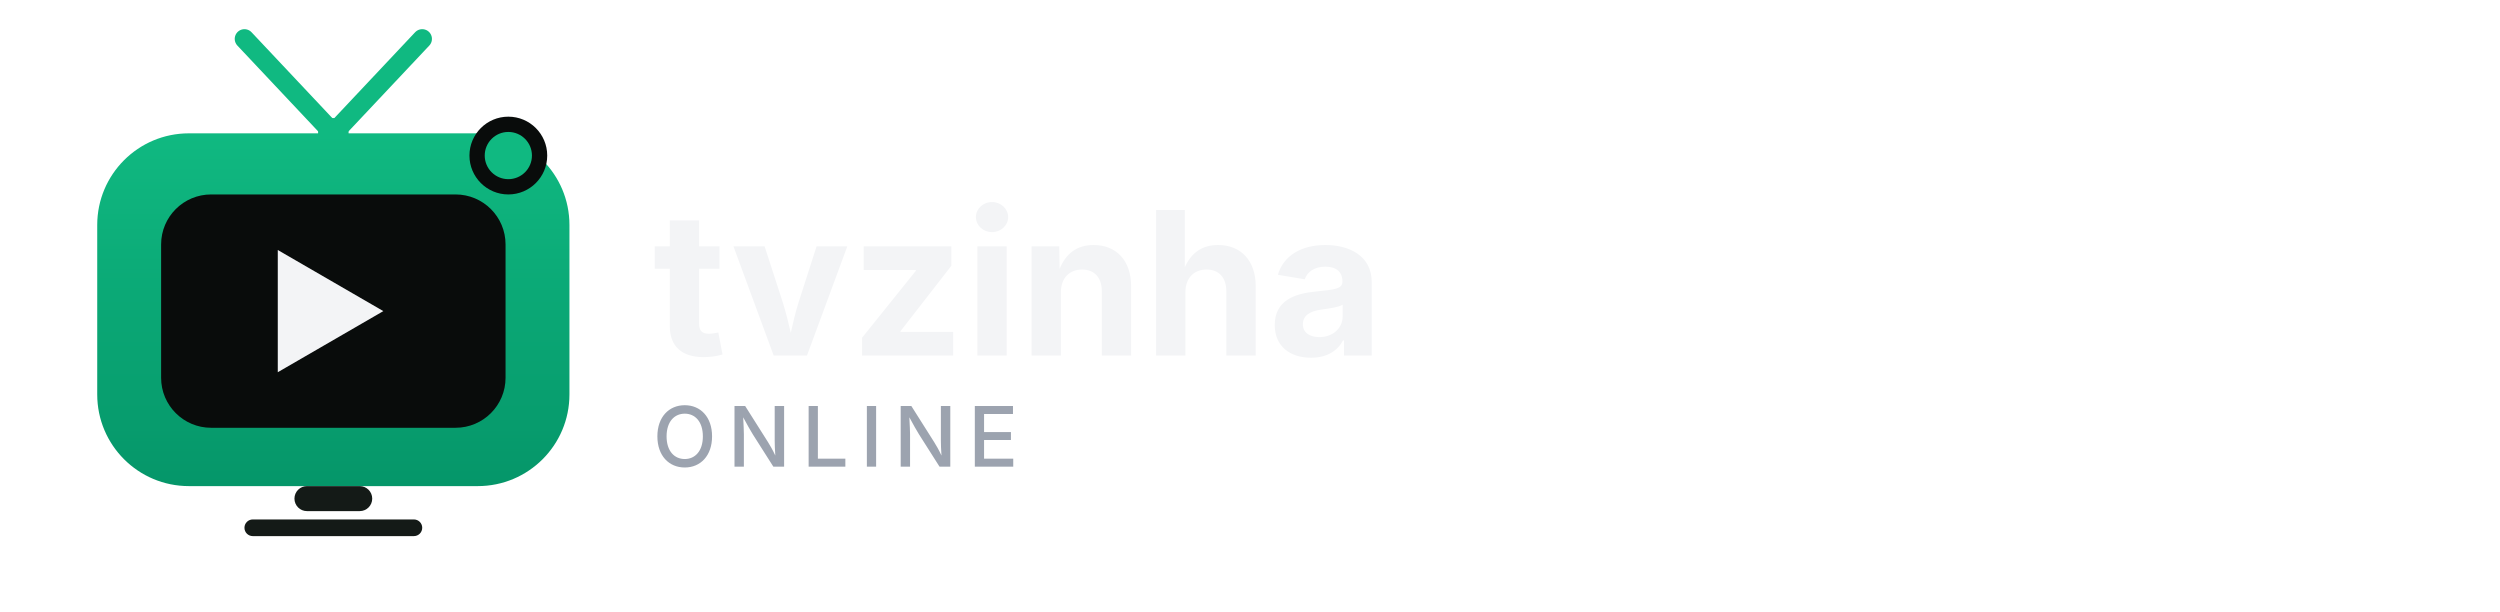
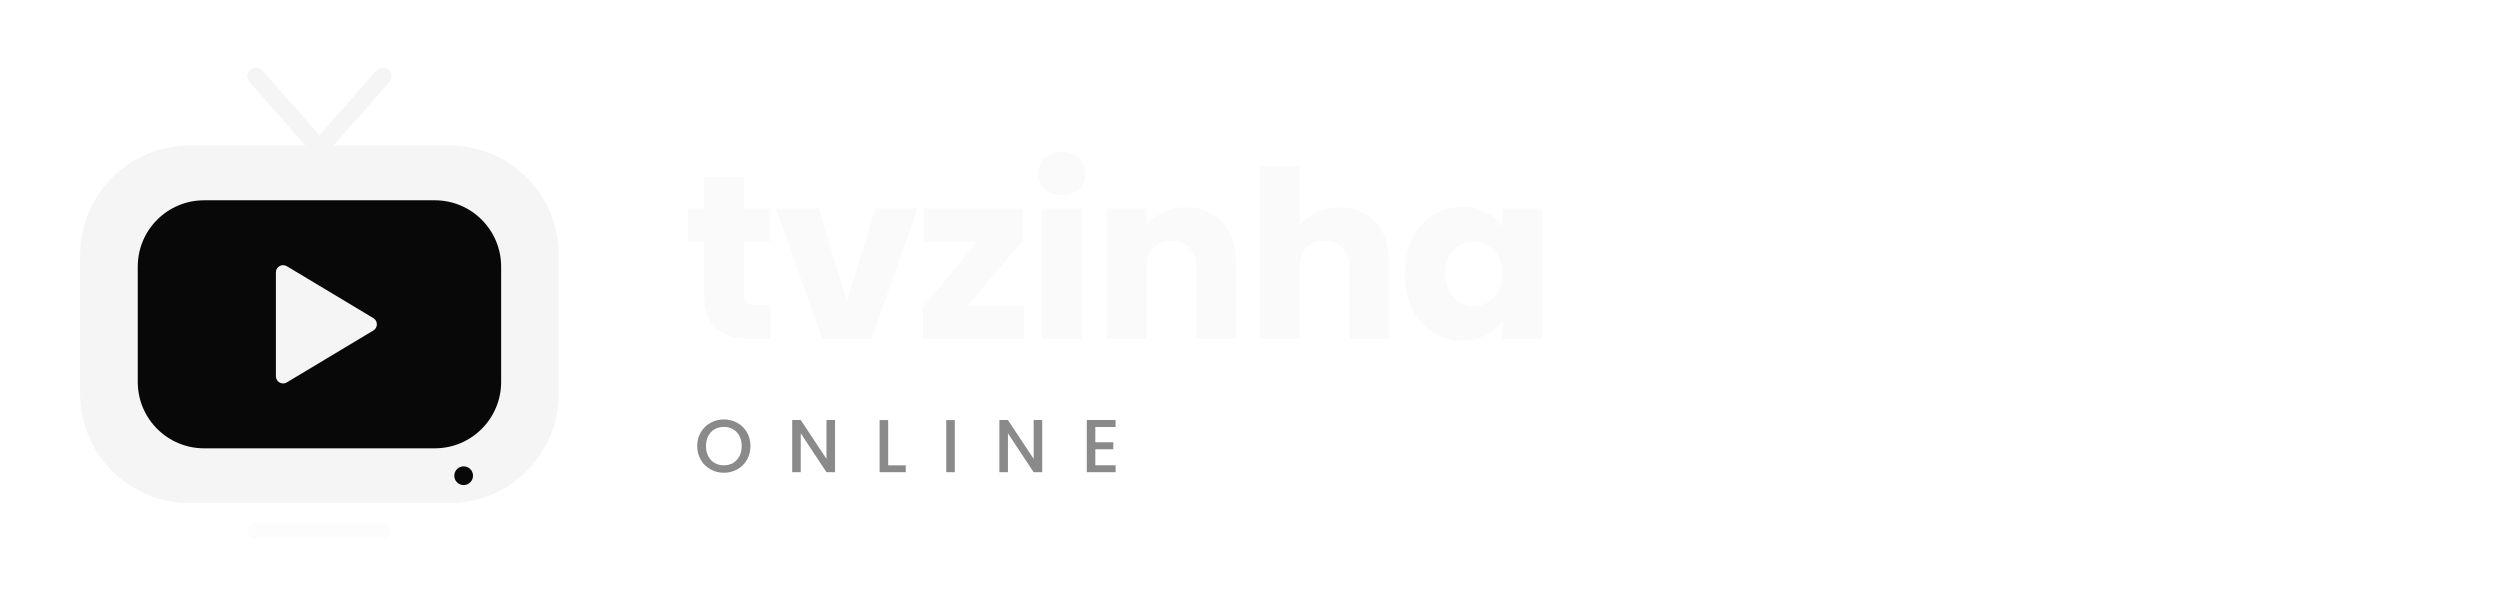
<svg xmlns="http://www.w3.org/2000/svg" viewBox="0 0 900 220">
-   <defs>
-     <linearGradient id="bodyGrad" x1="0%" y1="0%" x2="0%" y2="100%">
-       <stop offset="0%" stop-color="#10B981" />
-       <stop offset="100%" stop-color="#059669" />
-     </linearGradient>
-   </defs>
-   <g transform="translate(20,10)">
-     <line x1="100" y1="38" x2="68" y2="4" stroke="#10B981" stroke-width="7" stroke-linecap="round" />
-     <line x1="100" y1="38" x2="132" y2="4" stroke="#10B981" stroke-width="7" stroke-linecap="round" />
-     <circle cx="100" cy="38" r="5.5" fill="#10B981" />
-     <rect x="15" y="38" width="170" height="127" rx="33" fill="url(#bodyGrad)" />
-     <rect x="38" y="60" width="124" height="84" rx="18" fill="#090C0B" />
-     <polygon points="80,80 80,124 118,102" fill="#F3F4F6" />
-     <circle cx="163" cy="46" r="14" fill="#090C0B" />
-     <circle cx="163" cy="46" r="8.5" fill="#10B981" />
-     <rect x="86" y="165" width="28" height="9" rx="4.5" fill="#141A17" />
-     <rect x="68" y="177" width="64" height="6" rx="3" fill="#141A17" />
+   <g transform="translate(20,15) scale(0.51913) translate(-73,-24)">
+     <g stroke="#F5F5F5" stroke-width="12" stroke-linecap="round" fill="none">
+       <line x1="256" y1="98" x2="212" y2="48" />
+       <line x1="256" y1="98" x2="300" y2="48" />
+     </g>
+     <rect x="90" y="96" width="332" height="248" rx="76" fill="#F5F5F5" />
+     <rect x="130" y="134" width="252" height="172" rx="46" fill="#080808" />
+     <polygon points="230.8,184.0 230.8,256.0 290.8,220" fill="#F5F5F5" stroke="#F5F5F5" stroke-width="10" stroke-linejoin="round" />
+     <circle cx="356" cy="325" r="6.5" fill="#080808" />
+     <rect x="206" y="358" width="100" height="10" rx="5" fill="#F5F5F5" opacity=".35" />
  </g>
-   <text x="235" y="128" font-family="Inter, 'Plus Jakarta Sans', 'Segoe UI', sans-serif" font-weight="700" font-size="72" fill="#F3F4F6">tvzinha</text>
-   <text x="235" y="168" font-family="Inter, 'Plus Jakarta Sans', 'Segoe UI', sans-serif" font-weight="500" font-size="30" letter-spacing="4" fill="#9CA3AF">ONLINE</text>
+   <path d="M277.332 109.82V122.0H270.024Q262.212 122.0 257.844 118.178Q253.476 114.356 253.476 105.704V87.056H247.764V75.128H253.476V63.704H267.84V75.128H277.248V87.056H267.84V105.872Q267.84 107.972 268.848 108.896Q269.856 109.82 272.208 109.82ZM304.896 108.56 315.06 75.128H330.348L313.716 122.0H295.992L279.36 75.128H294.732ZM348.336 110.156H368.664V122.0H332.292V110.576L351.78 86.972H332.46V75.128H368.244V86.552ZM373.716 62.528Q373.716 59.168 376.11 56.942Q378.504 54.716 382.284 54.716Q385.98 54.716 388.374 56.942Q390.768 59.168 390.768 62.528Q390.768 65.804 388.374 68.03Q385.98 70.256 382.284 70.256Q378.504 70.256 376.11 68.03Q373.716 65.804 373.716 62.528ZM389.424 75.128V122.0H375.06V75.128ZM444.96 94.616V122.0H430.68V96.548Q430.68 91.844 428.244 89.24Q425.808 86.636 421.692 86.636Q417.576 86.636 415.14 89.24Q412.704 91.844 412.704 96.548V122.0H398.34V75.128H412.704V81.344Q414.888 78.236 418.584 76.43Q422.28 74.624 426.9 74.624Q435.132 74.624 440.046 79.958Q444.96 85.292 444.96 94.616ZM500.076 94.616V122.0H485.796V96.548Q485.796 91.844 483.36 89.24Q480.924 86.636 476.808 86.636Q472.692 86.636 470.256 89.24Q467.82 91.844 467.82 96.548V122.0H453.456V59.84H467.82V81.428Q470.004 78.32 473.784 76.472Q477.564 74.624 482.268 74.624Q490.332 74.624 495.204 79.958Q500.076 85.292 500.076 94.616ZM526.38 74.456Q531.336 74.456 535.074 76.472Q538.812 78.488 540.828 81.764V75.128H555.192V122.0H540.828V115.364Q538.728 118.64 534.99 120.656Q531.252 122.672 526.296 122.672Q520.584 122.672 515.88 119.69Q511.176 116.708 508.446 111.206Q505.716 105.704 505.716 98.48Q505.716 91.256 508.446 85.796Q511.176 80.336 515.88 77.396Q520.584 74.456 526.38 74.456ZM530.58 86.972Q526.296 86.972 523.314 90.038Q520.332 93.104 520.332 98.48Q520.332 103.856 523.314 107.006Q526.296 110.156 530.58 110.156Q534.864 110.156 537.846 107.048Q540.828 103.94 540.828 98.564Q540.828 93.188 537.846 90.08Q534.864 86.972 530.58 86.972Z" fill="#FAFAFA" />
+   <path d="M250.999 160.577Q250.999 157.823 252.281 155.636Q253.564 153.449 255.764 152.221Q257.965 150.992 260.584 150.992Q263.23 150.992 265.43 152.221Q267.631 153.449 268.9 155.636Q270.169 157.823 270.169 160.577Q270.169 163.331 268.9 165.531Q267.631 167.732 265.43 168.96Q263.23 170.189 260.584 170.189Q257.965 170.189 255.764 168.96Q253.564 167.732 252.281 165.531Q250.999 163.331 250.999 160.577ZM267.01 160.577Q267.01 158.498 266.187 156.932Q265.363 155.366 263.905 154.529Q262.447 153.692 260.584 153.692Q258.721 153.692 257.263 154.529Q255.805 155.366 254.981 156.932Q254.158 158.498 254.158 160.577Q254.158 162.656 254.981 164.236Q255.805 165.815 257.263 166.666Q258.721 167.516 260.584 167.516Q262.447 167.516 263.905 166.666Q265.363 165.815 266.187 164.236Q267.01 162.656 267.01 160.577ZM300.61 170.0H297.532L288.271 155.987V170.0H285.193V151.208H288.271L297.532 165.194V151.208H300.61ZM319.738 167.516H326.083V170.0H316.66V151.235H319.738ZM343.726 151.235V170.0H340.648V151.235ZM375.193 170.0H372.115L362.854 155.987V170.0H359.776V151.208H362.854L372.115 165.194V151.208H375.193ZM394.321 153.719V159.227H400.801V161.738H394.321V167.489H401.611V170.0H391.243V151.208H401.611V153.719Z" fill="#8A8A8A" />
</svg>
